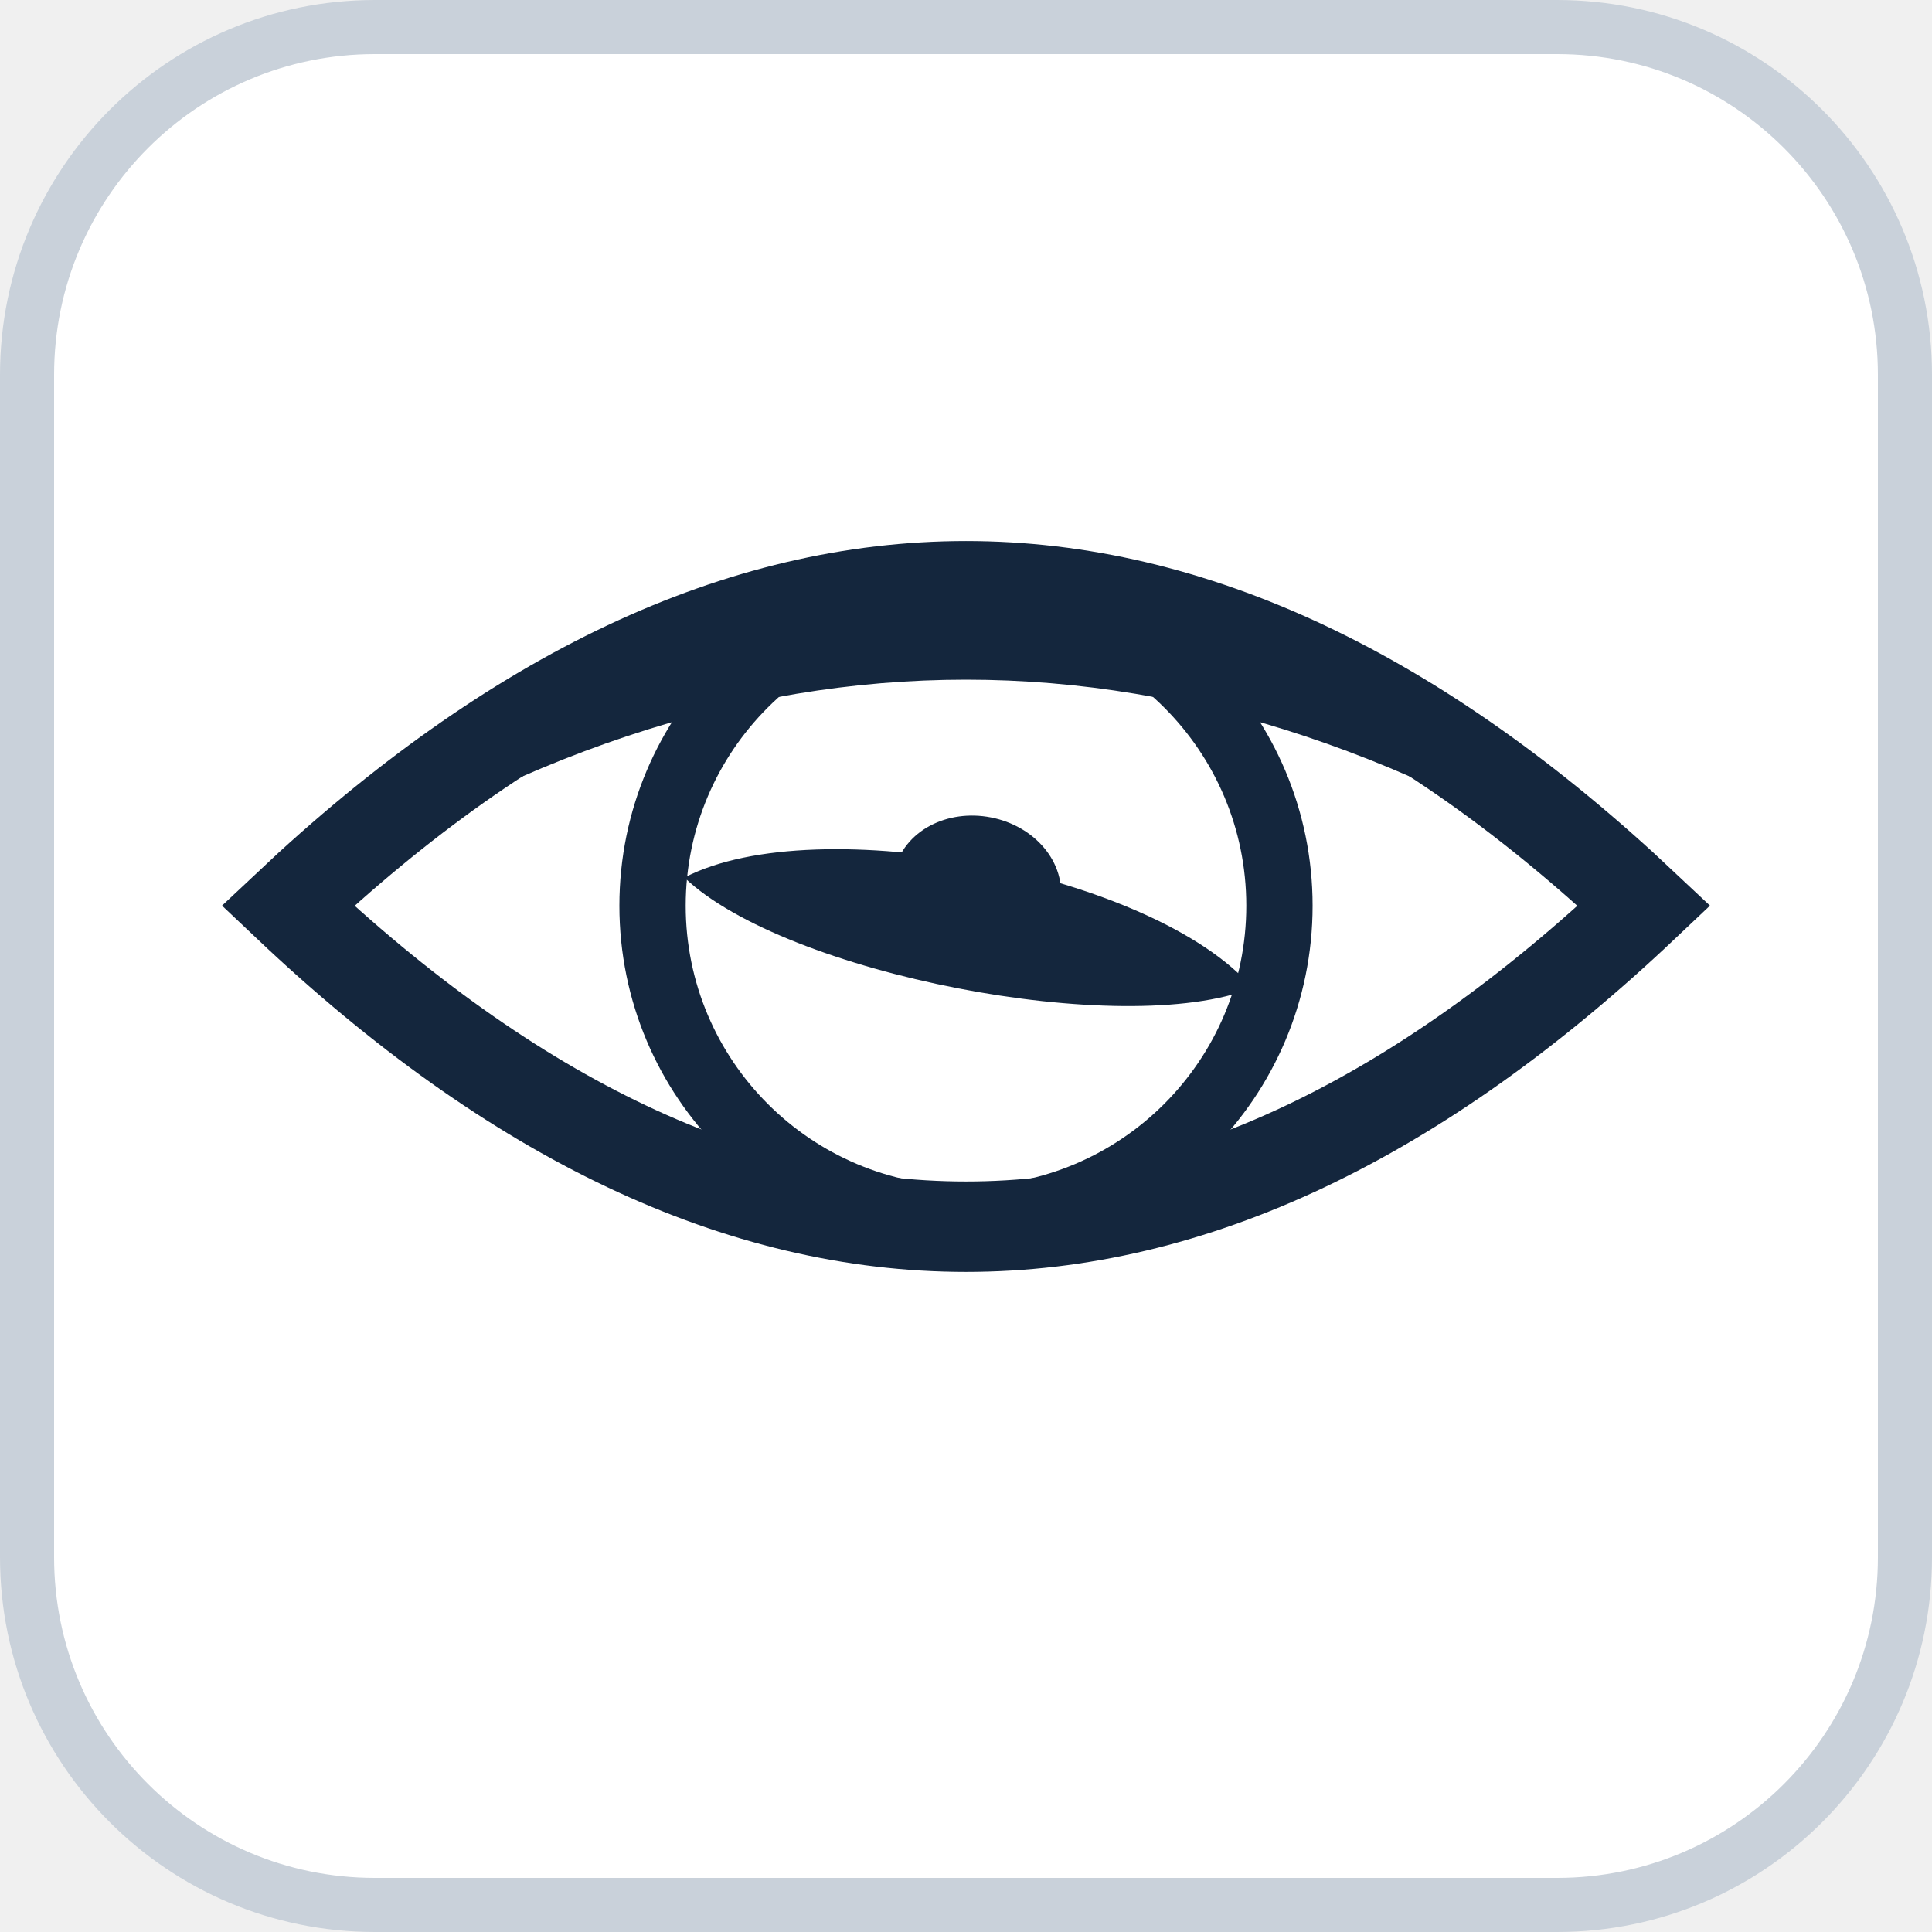
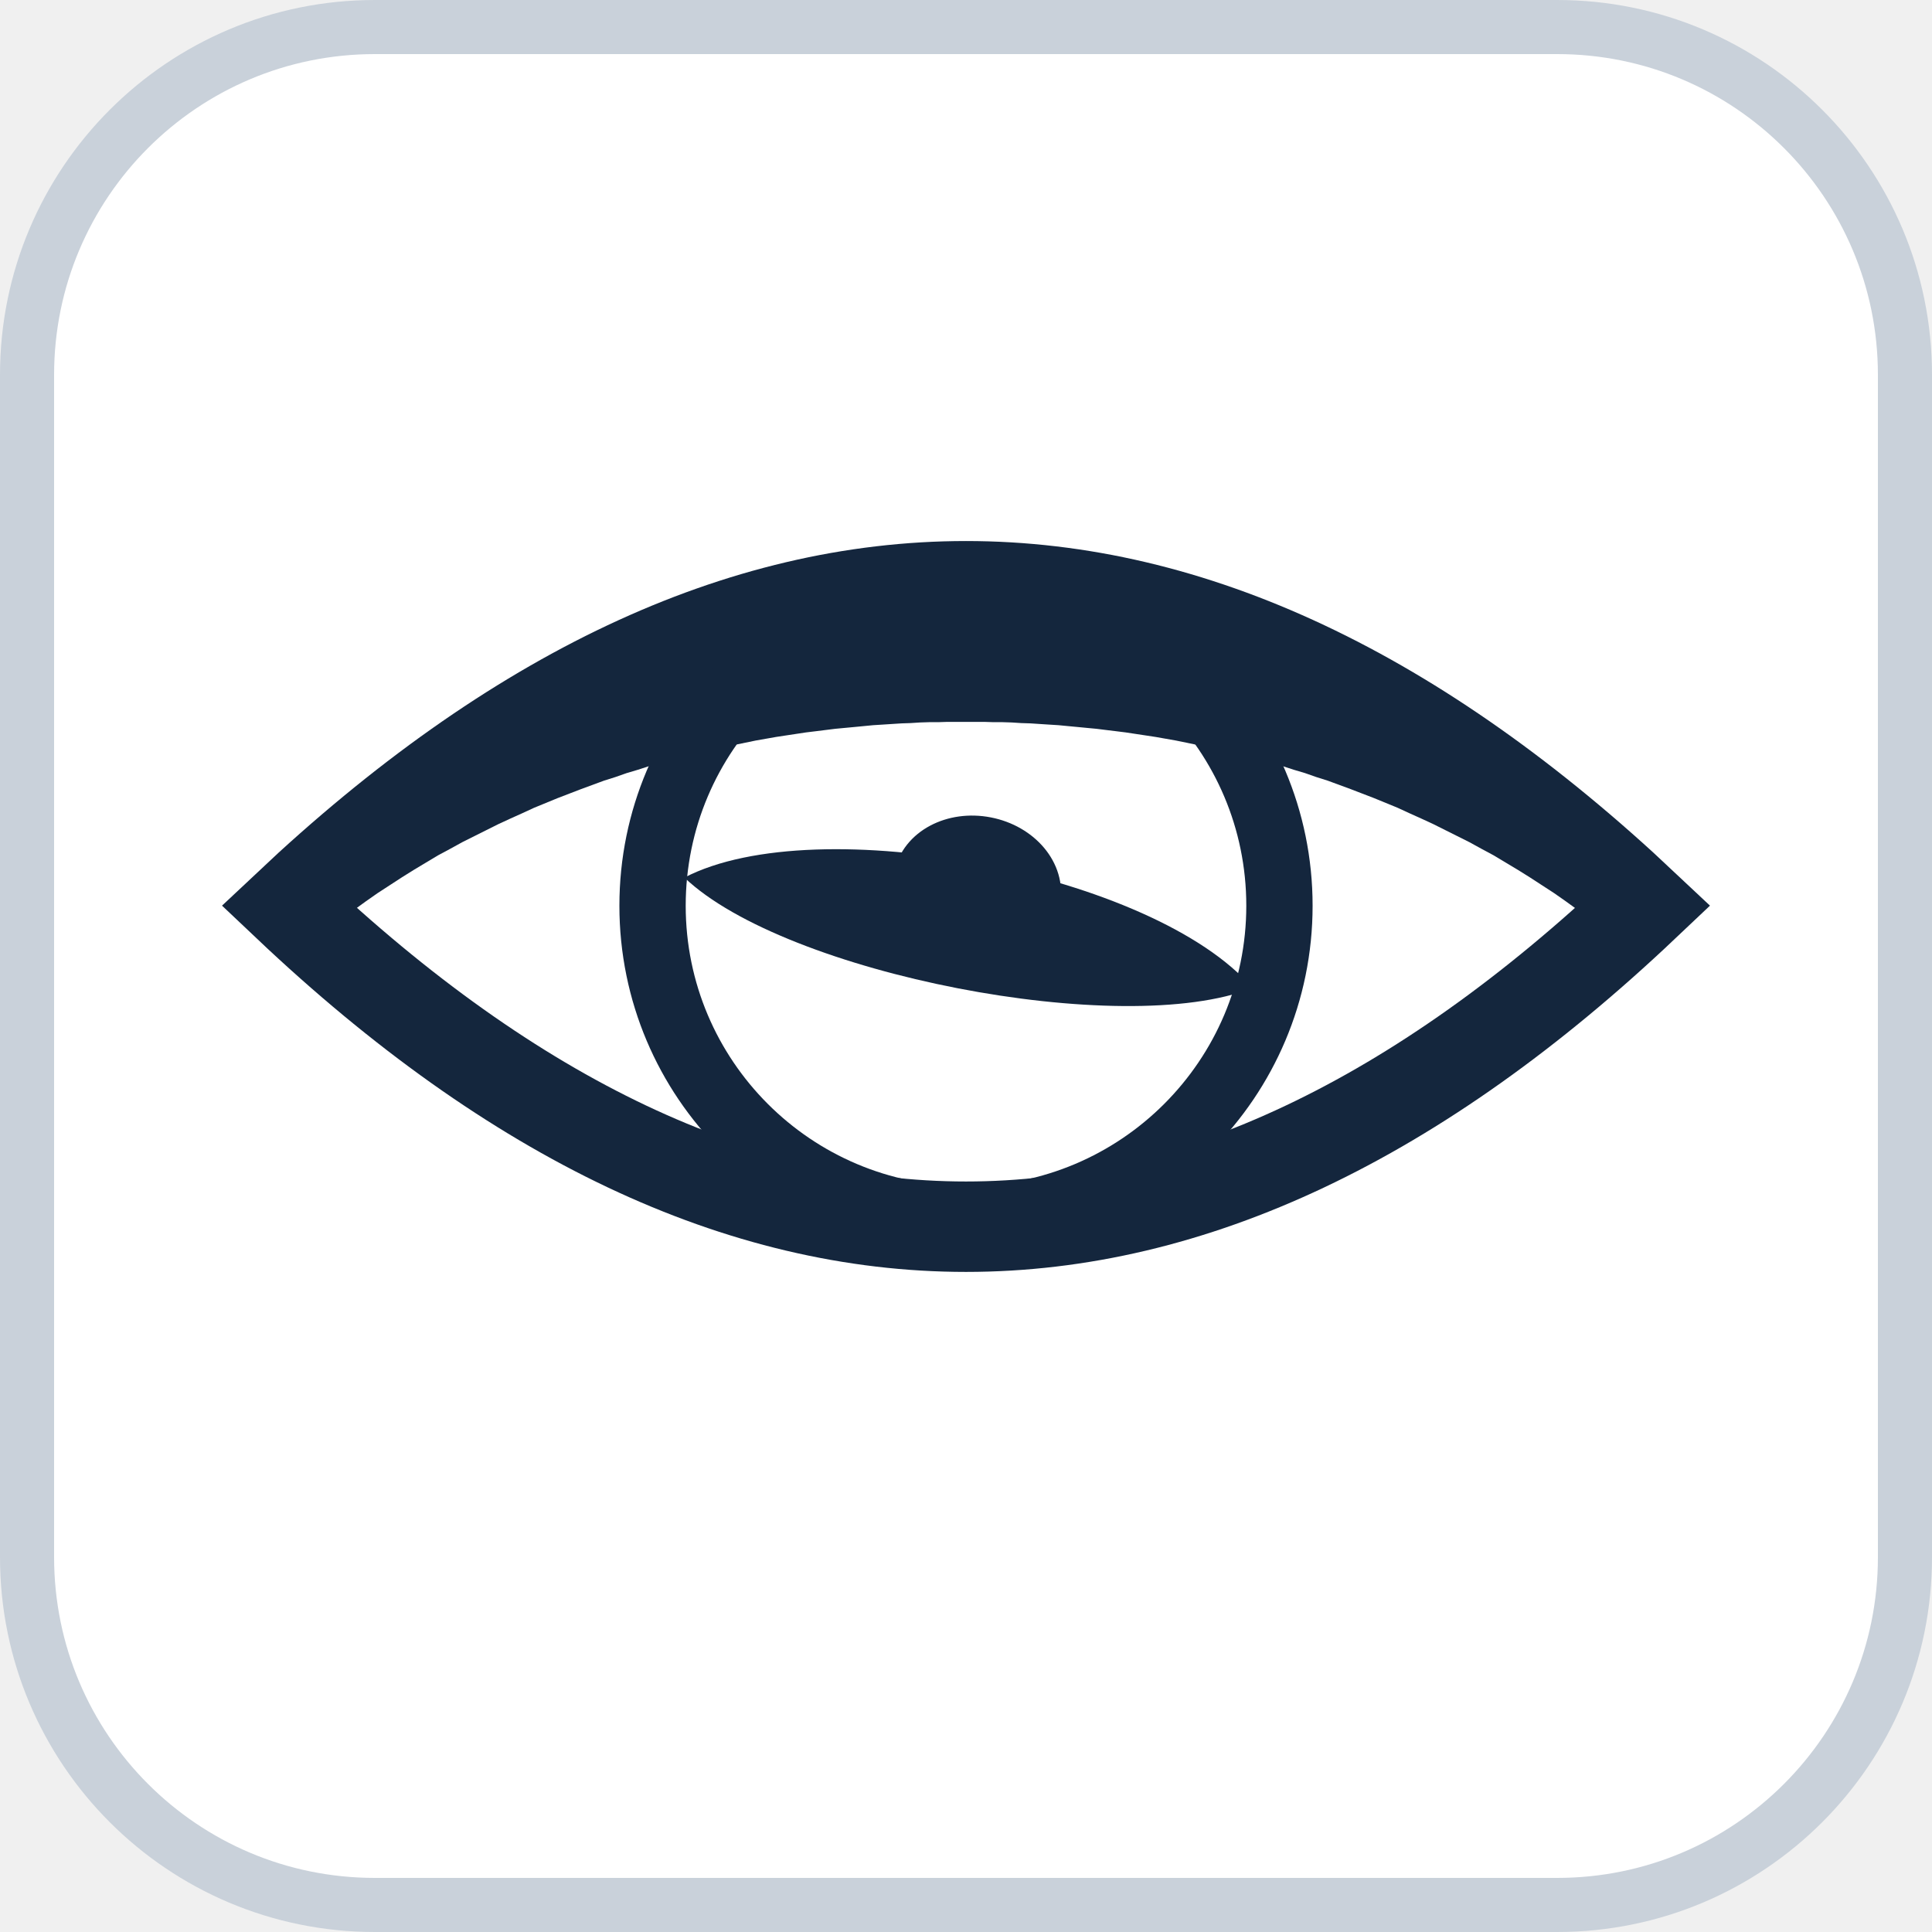
<svg xmlns="http://www.w3.org/2000/svg" viewBox="180 92 500 500">
  <rect x="187" y="99" width="486" height="486" rx="90" fill="#fff" stroke="#C9D1DA" stroke-width="14" />
  <g transform="translate(430 342) scale(.78) translate(-430 -342)" fill="#14263D" stroke="#14263D">
    <path d="M205,322 Q430,110 655,322 Q430,535 205,322 Z" fill="none" stroke-width="30" stroke-linejoin="miter" />
-     <path d="M205,322 Q430,128 655,322 Q430,172 205,322 Z" stroke="none" />
+     <path d="M215.2,332.9 L219.0,329.6 L222.9,326.5 L226.8,323.5 L230.8,320.6 L234.8,317.8 L238.8,315.2 L242.8,312.6 L246.8,310.1 L250.8,307.7 L254.8,305.3 L258.9,303.1 L262.9,300.9 L266.9,298.9 L270.9,296.9 L274.9,294.9 L278.8,293.1 L282.8,291.3 L286.7,289.5 L290.6,287.9 L294.5,286.3 L298.4,284.8 L302.3,283.3 L306.1,281.9 L309.9,280.5 L313.7,279.3 L317.4,278.0 L321.1,276.9 L324.8,275.7 L328.5,274.7 L332.2,273.7 L335.8,272.7 L339.3,271.8 L342.9,270.9 L346.4,270.1 L349.9,269.3 L353.4,268.6 L356.8,267.9 L360.2,267.2 L363.6,266.6 L367.0,266.0 L370.3,265.5 L373.6,265.0 L376.9,264.5 L380.2,264.1 L383.4,263.7 L386.6,263.3 L389.8,263.0 L393.0,262.7 L396.1,262.4 L399.2,262.1 L402.4,261.9 L405.5,261.7 L408.6,261.5 L411.6,261.4 L414.7,261.2 L417.8,261.1 L420.8,261.1 L423.9,261.0 L426.9,261.0 L430.0,261.0 L433.0,261.0 L436.0,261.0 L439.1,261.1 L442.1,261.1 L445.2,261.2 L448.3,261.4 L451.4,261.5 L454.4,261.7 L457.5,261.9 L460.7,262.1 L463.8,262.4 L467.0,262.7 L470.1,263.0 L473.3,263.3 L476.5,263.7 L479.8,264.1 L483.0,264.5 L486.3,265.0 L489.6,265.5 L492.9,266.0 L496.3,266.6 L499.7,267.2 L503.1,267.9 L506.5,268.6 L510.0,269.3 L513.5,270.1 L517.0,270.9 L520.6,271.8 L524.1,272.7 L527.8,273.7 L531.4,274.7 L535.1,275.7 L538.8,276.9 L542.5,278.0 L546.2,279.3 L550.0,280.5 L553.8,281.9 L557.6,283.3 L561.5,284.8 L565.4,286.3 L569.3,287.9 L573.2,289.5 L577.1,291.3 L581.1,293.1 L585.0,294.9 L589.0,296.9 L593.0,298.9 L597.0,300.9 L601.0,303.1 L605.1,305.3 L609.1,307.7 L613.1,310.1 L617.1,312.6 L621.1,315.2 L625.1,317.8 L629.1,320.6 L633.1,323.5 L637.0,326.5 L640.9,329.6 L644.7,332.9 L655.0,322.0 L651.2,318.5 L647.5,315.0 L643.7,311.6 L640.0,308.3 L636.2,305.0 L632.5,301.8 L628.7,298.7 L625.0,295.6 L621.2,292.5 L617.5,289.6 L613.7,286.7 L610.0,283.8 L606.2,281.0 L602.5,278.3 L598.7,275.6 L595.0,273.0 L591.2,270.4 L587.5,267.9 L583.7,265.5 L580.0,263.1 L576.2,260.7 L572.5,258.5 L568.7,256.3 L565.0,254.1 L561.2,252.0 L557.5,250.0 L553.7,248.0 L550.0,246.1 L546.2,244.3 L542.5,242.5 L538.7,240.7 L535.0,239.0 L531.2,237.4 L527.5,235.9 L523.7,234.4 L520.0,232.9 L516.2,231.5 L512.5,230.2 L508.7,228.9 L505.0,227.7 L501.2,226.6 L497.5,225.5 L493.7,224.5 L490.0,223.5 L486.2,222.6 L482.5,221.7 L478.7,220.9 L475.0,220.2 L471.2,219.5 L467.5,218.9 L463.7,218.3 L460.0,217.8 L456.2,217.4 L452.5,217.0 L448.7,216.7 L445.0,216.4 L441.2,216.2 L437.5,216.1 L433.7,216.0 L430.0,216.0 L426.2,216.0 L422.5,216.1 L418.7,216.2 L415.0,216.4 L411.2,216.7 L407.5,217.0 L403.7,217.4 L400.0,217.8 L396.2,218.3 L392.5,218.9 L388.7,219.5 L385.0,220.2 L381.2,220.9 L377.5,221.7 L373.7,222.6 L370.0,223.5 L366.2,224.5 L362.5,225.5 L358.7,226.6 L355.0,227.7 L351.2,228.9 L347.5,230.2 L343.7,231.5 L340.0,232.9 L336.2,234.4 L332.5,235.9 L328.7,237.4 L325.0,239.0 L321.2,240.7 L317.5,242.5 L313.7,244.3 L310.0,246.1 L306.2,248.0 L302.5,250.0 L298.7,252.0 L295.0,254.1 L291.2,256.3 L287.5,258.5 L283.7,260.7 L280.0,263.1 L276.2,265.5 L272.5,267.9 L268.7,270.4 L265.0,273.0 L261.2,275.6 L257.5,278.3 L253.7,281.0 L250.0,283.8 L246.2,286.7 L242.5,289.6 L238.7,292.5 L235.0,295.6 L231.2,298.7 L227.5,301.8 L223.7,305.0 L220.0,308.3 L216.2,311.6 L212.5,315.0 L208.7,318.5 L205.0,322.0 Z" stroke="none" />
    <circle cx="430" cy="322" r="104" fill="none" stroke-width="22" />
    <g transform="rotate(11 431 330)">
      <path d="M410,316 a21,17 0 0 1 42,0 Z" stroke-width="14" stroke-linejoin="round" />
      <path d="M335,331 C374,300 488,300 527,331 C488,356 374,356 335,331 Z" stroke="none" />
    </g>
  </g>
</svg>
